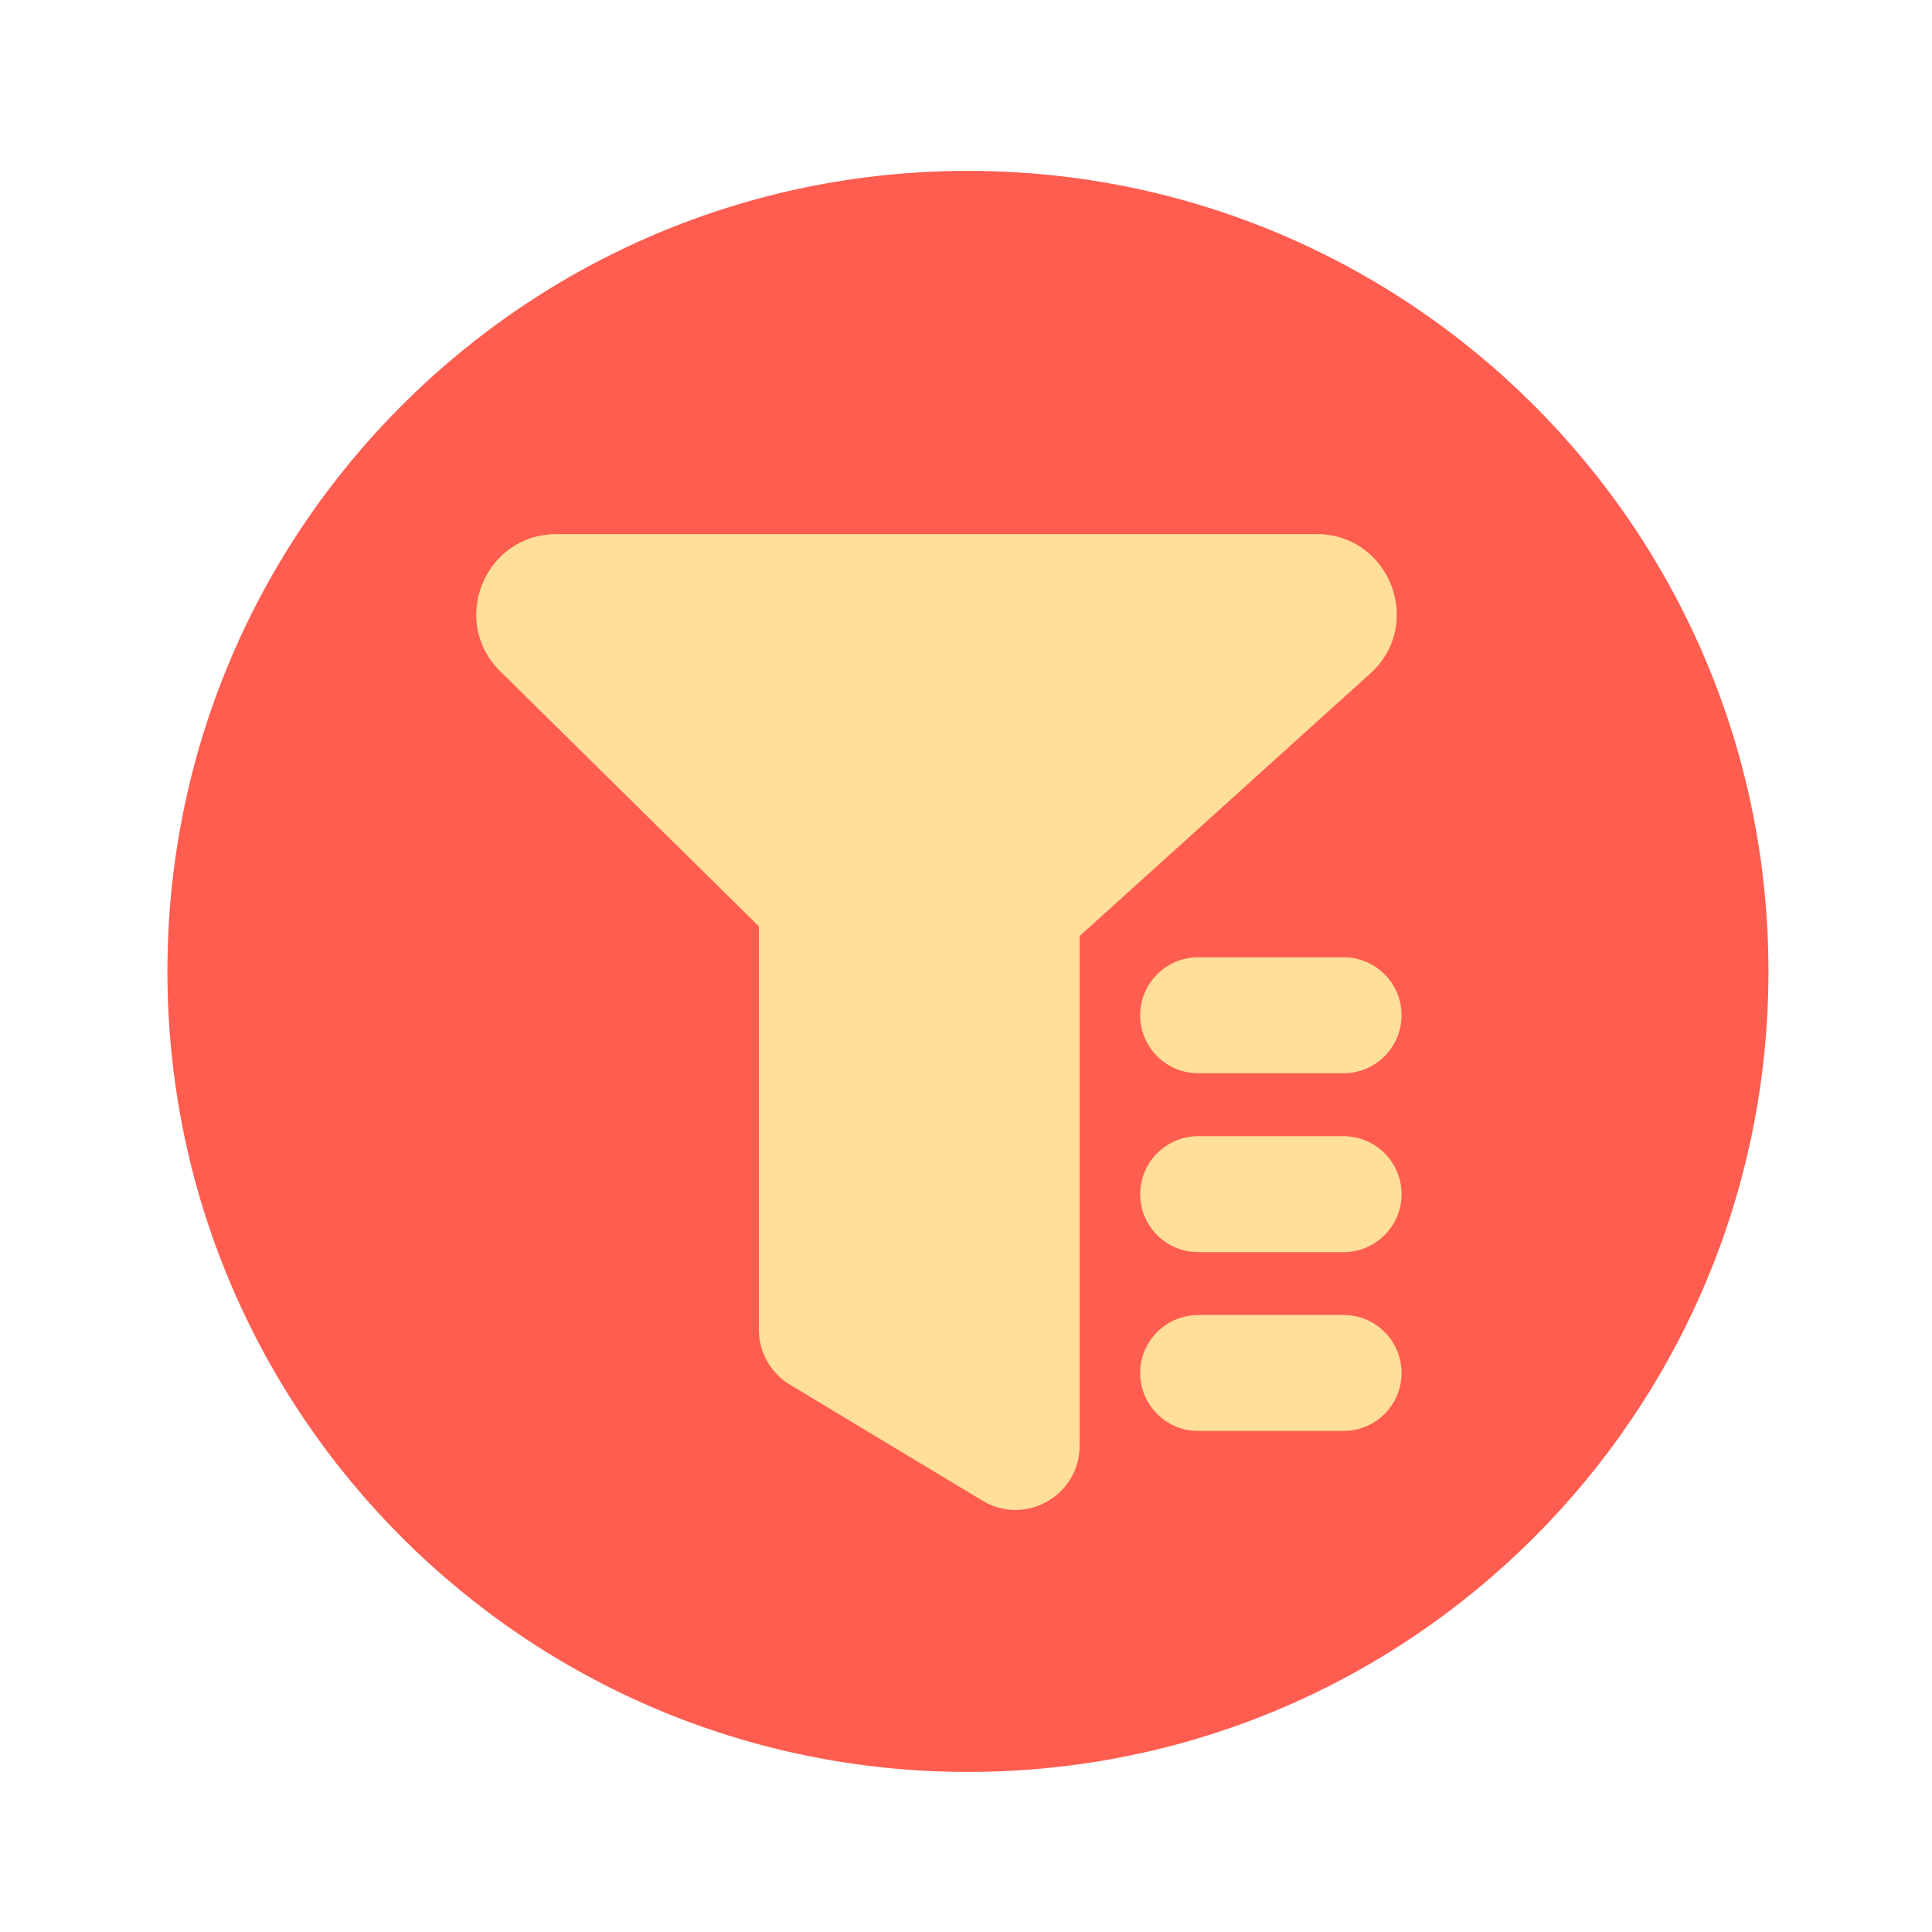
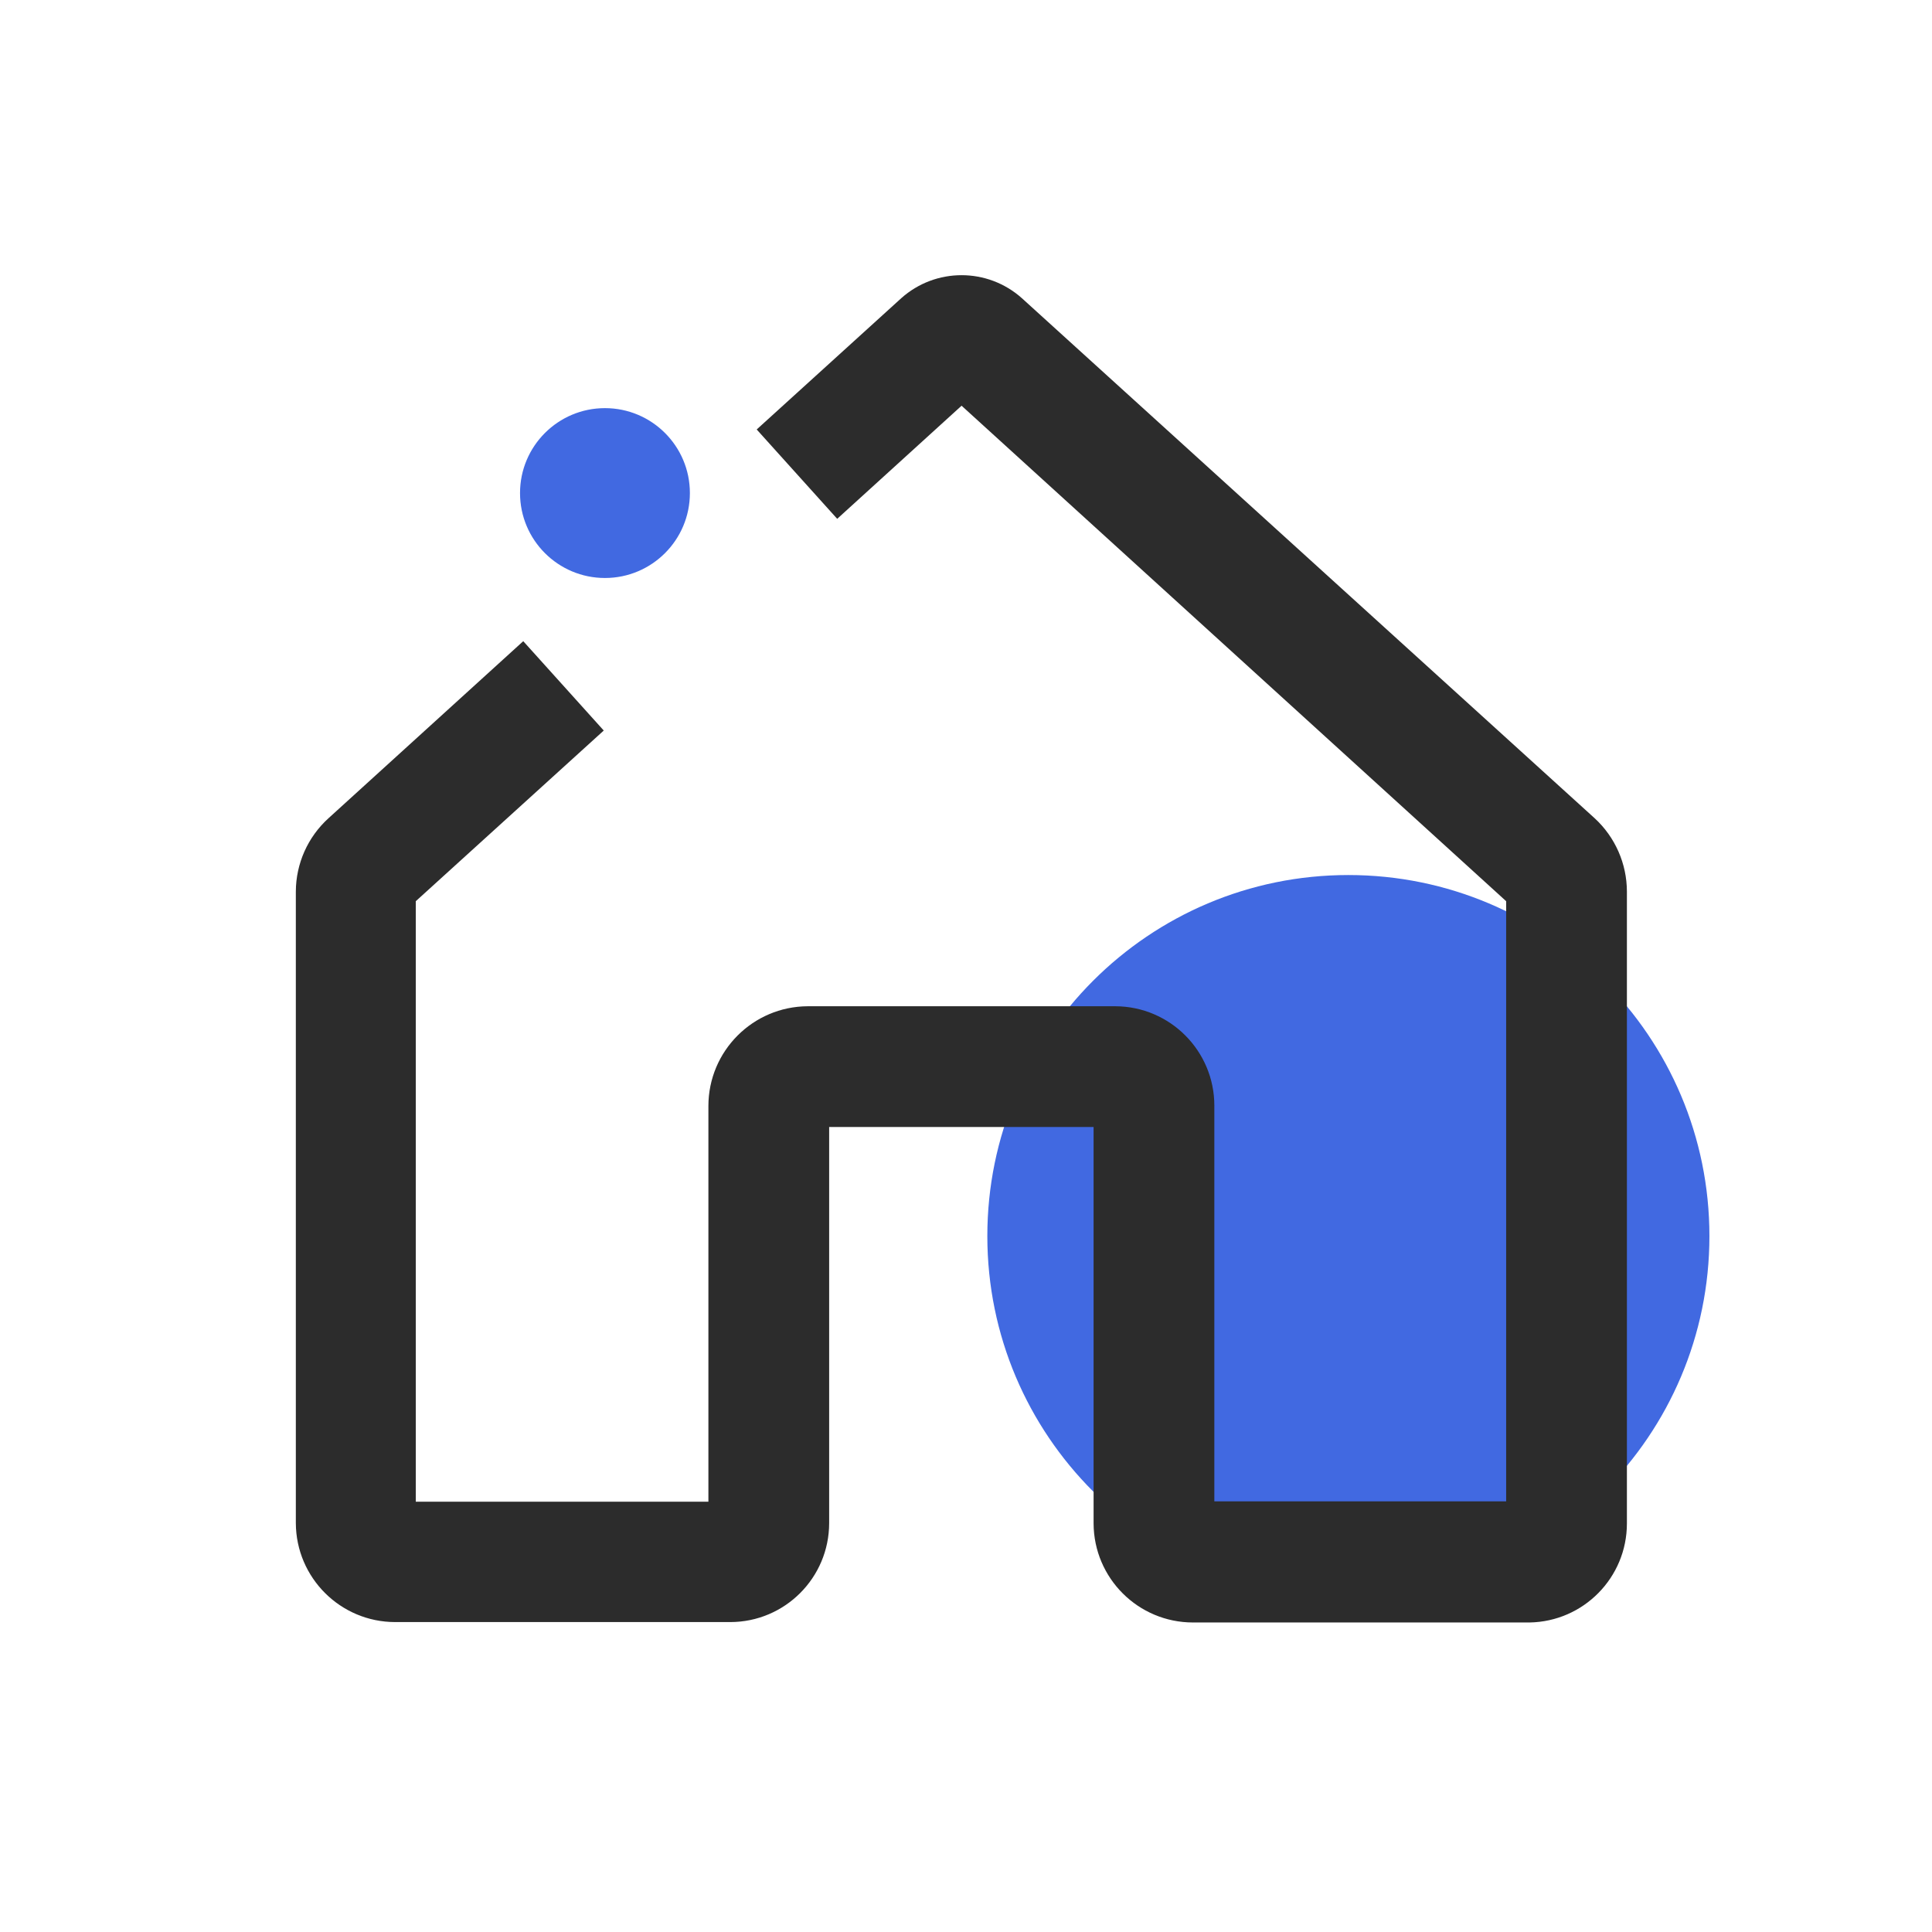
<svg xmlns="http://www.w3.org/2000/svg" class="icon" width="48px" height="48.00px" viewBox="0 0 1024 1024" version="1.1">
-   <path d="M513.024 514.867m-424.294 0a424.294 424.294 0 1 0 848.589 0 424.294 424.294 0 1 0-848.589 0Z" fill="#FF5D50" />
-   <path d="M697.754 283.085H294.963c-37.99 0-56.832 46.029-29.85 72.704L402.227 491.008v213.811a33.946 33.946 0 0 0 16.435 29.082l102.042 61.491c22.63 13.619 51.507-2.662 51.507-29.082V496.128l154.01-139.11c28.877-26.01 10.445-73.933-28.467-73.933z" fill="#FFDF99" />
-   <path d="M712.141 568.832h-77.107c-16.947 0-30.72-13.773-30.72-30.72s13.773-30.72 30.72-30.72h77.107c16.947 0 30.72 13.773 30.72 30.72s-13.773 30.72-30.72 30.72zM712.141 663.654h-77.107c-16.947 0-30.72-13.773-30.72-30.72s13.773-30.72 30.72-30.72h77.107c16.947 0 30.72 13.773 30.72 30.72s-13.773 30.72-30.72 30.72zM712.141 758.426h-77.107c-16.947 0-30.72-13.773-30.72-30.72s13.773-30.72 30.72-30.72h77.107c16.947 0 30.72 13.773 30.72 30.72s-13.773 30.72-30.72 30.72z" fill="#FFDF99" />
+   <path d="M714.667 655.147m-191.36 0a191.36 191.36 0 1 0 382.72 0 191.36 191.36 0 1 0-382.72 0Z" fill="#4169E1" />
+   <path d="M320.64 261.333m-45.013 0a45.013 45.013 0 1 0 90.027 0 45.013 45.013 0 1 0-90.027 0Z" fill="#4169E1" />
+   <path d="M810.667 859.947h-178.347a52.693 52.693 0 0 1-52.693-52.48V597.333H439.467v209.92a52.48 52.48 0 0 1-52.48 52.48H209.493a52.693 52.693 0 0 1-52.693-52.48V472.533a52.693 52.693 0 0 1 17.28-38.827l103.253-93.867 42.667 47.36-99.627 90.453v318.293h155.093v-209.707A52.907 52.907 0 0 1 428.16 533.333h162.987a52.693 52.693 0 0 1 52.48 52.693v209.707h154.667V477.653L509.653 215.04l-65.92 59.947-42.667-47.36 76.587-69.547a48 48 0 0 1 64 0l303.573 275.627a52.907 52.907 0 0 1 17.067 38.827v334.933A52.48 52.48 0 0 1 810.667 859.947zM217.173 481.067z" fill="#2c2c2c" />
</svg>
